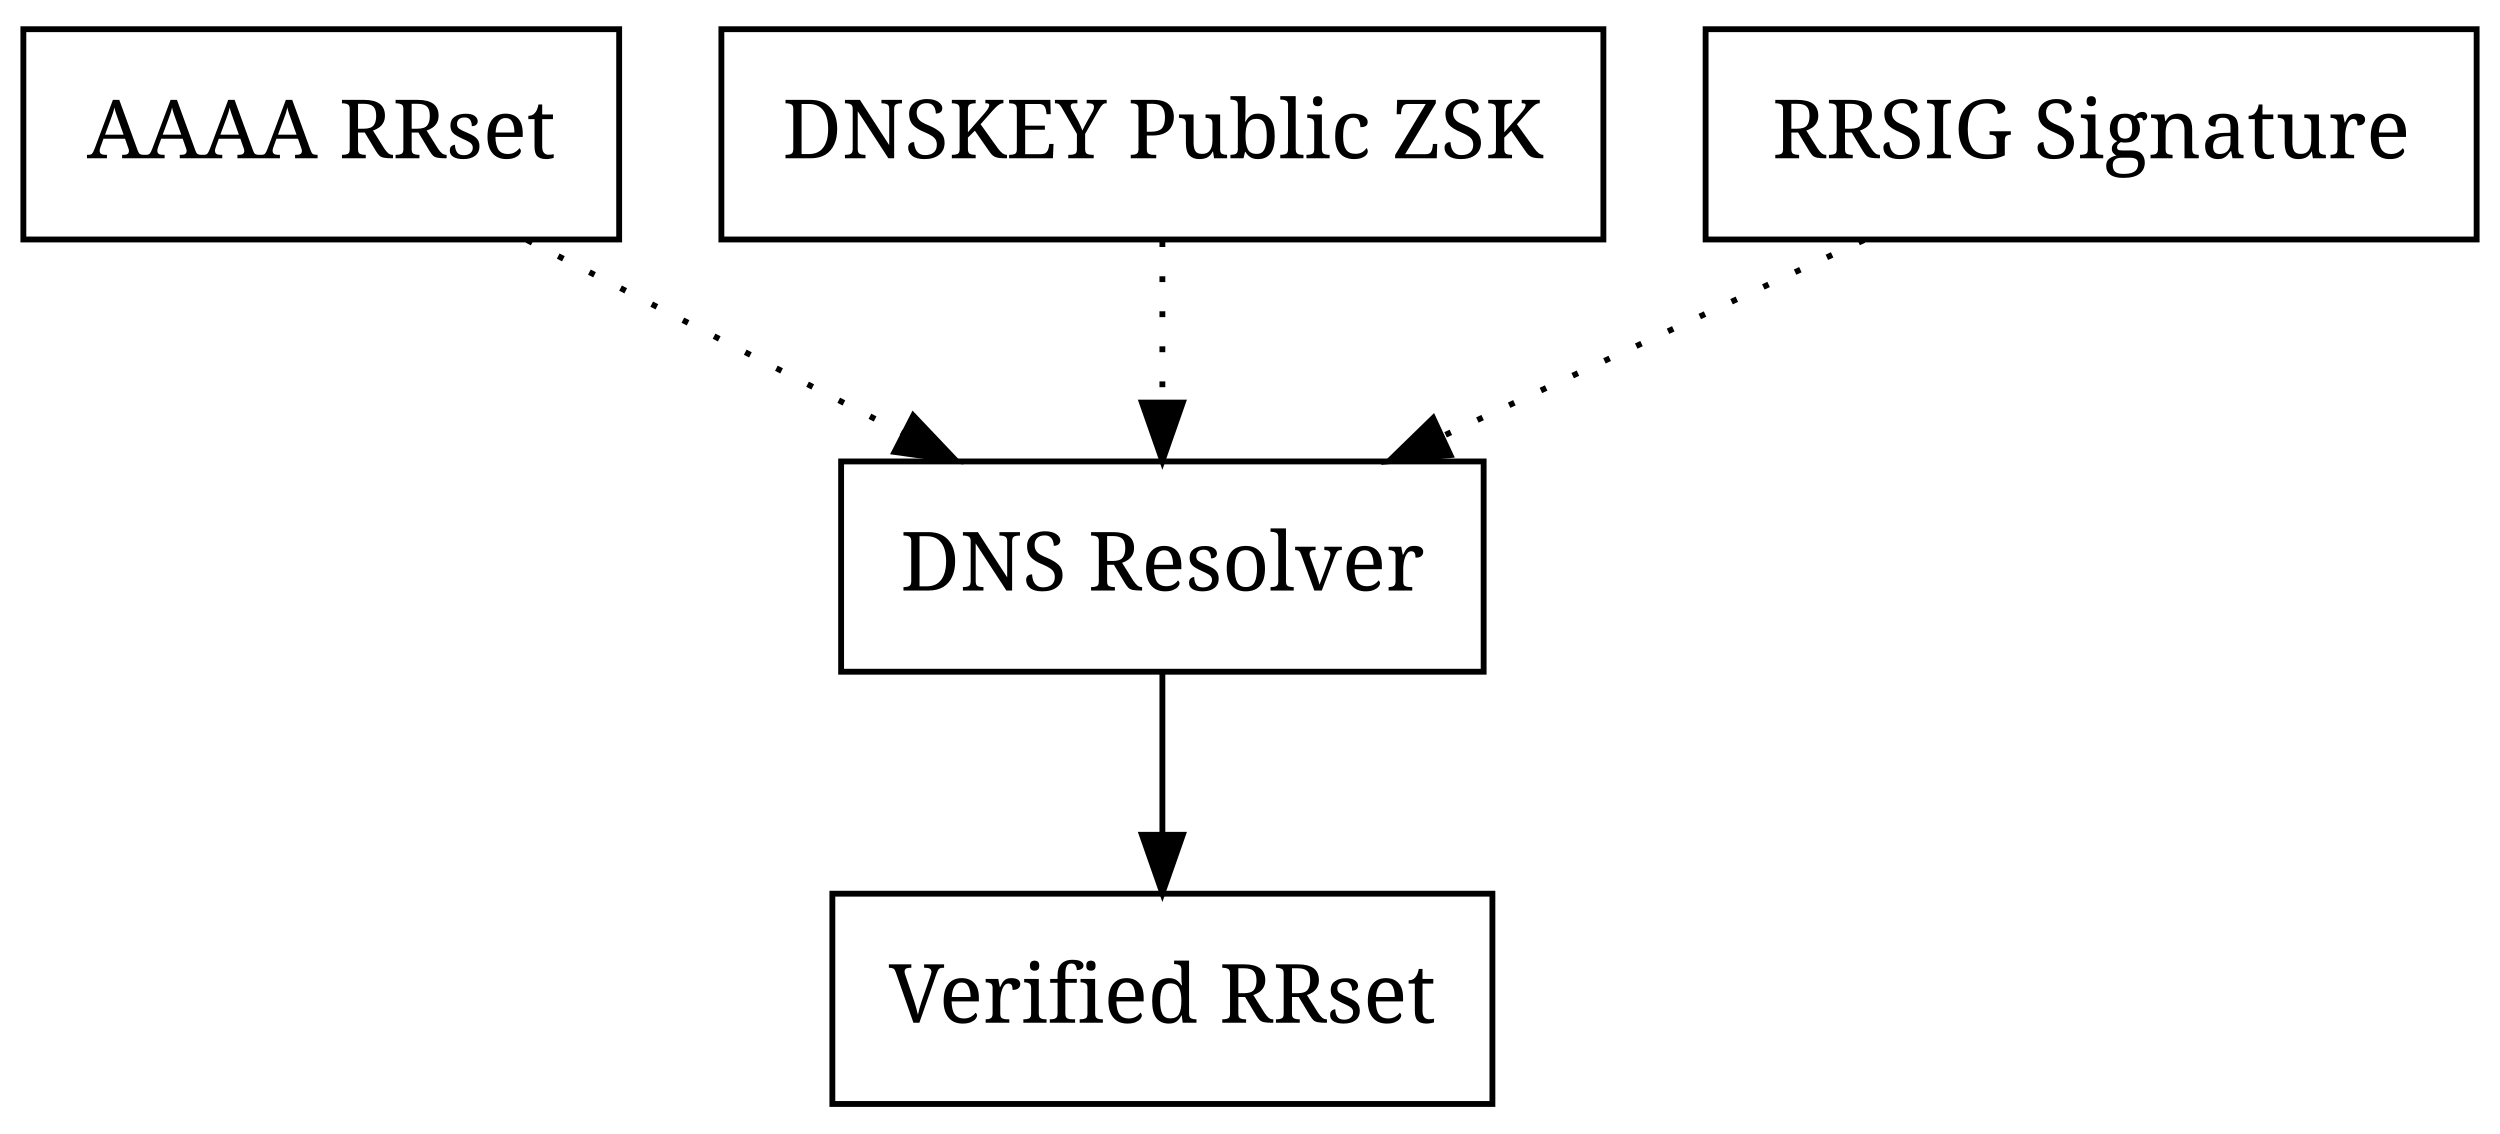
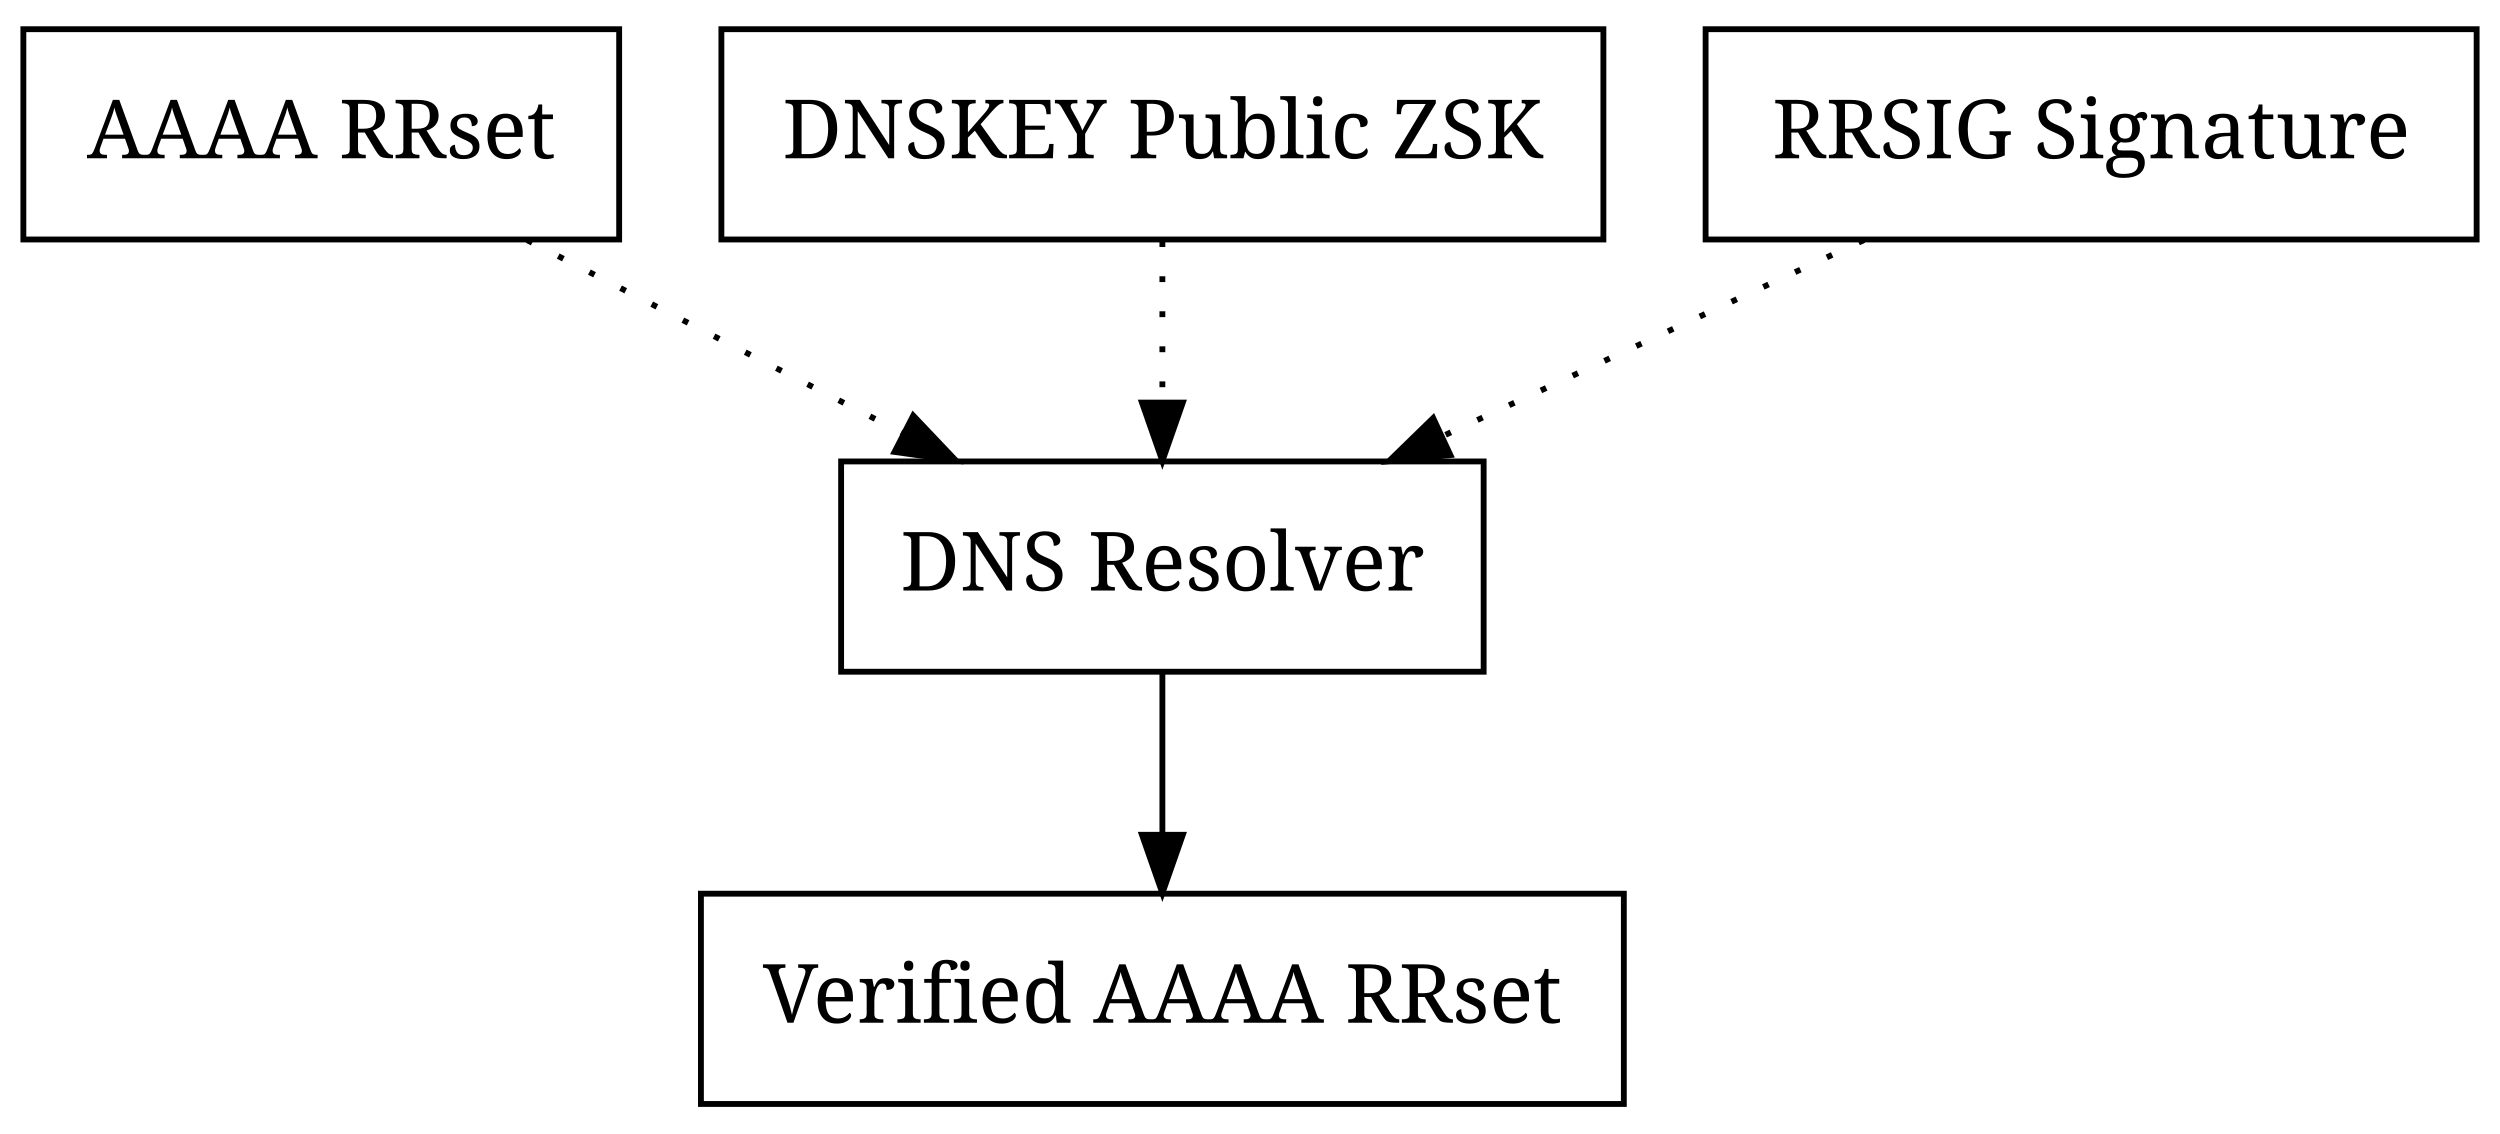
<svg xmlns="http://www.w3.org/2000/svg" width="428pt" height="194pt" viewBox="0.00 0.00 428.00 194.00">
  <g id="graph1" class="graph" transform="scale(1 1) rotate(0) translate(4 190)">
    <polygon fill="white" stroke="white" points="-4,5 -4,-190 425,-190 425,5 -4,5" />
    <g id="node1" class="node">
      <polygon fill="none" stroke="black" points="140,-75 140,-111 250,-111 250,-75 140,-75" />
      <text text-anchor="middle" x="195" y="-88.9" font-family="Times Roman,serif" font-size="14.00">DNS Resolver</text>
    </g>
    <g id="node5" class="node">
-       <polygon fill="none" stroke="black" points="138.5,-1 138.5,-37 251.5,-37 251.5,-1 138.5,-1" />
-       <text text-anchor="middle" x="195" y="-14.9" font-family="Times Roman,serif" font-size="14.00">Verified RRset</text>
+       <polygon fill="none" stroke="black" points="116,-1 116,-37 274,-37 274,-1 116,-1" />
+       <text text-anchor="middle" x="195" y="-14.9" font-family="Times Roman,serif" font-size="14.00">Verified AAAA RRset</text>
    </g>
    <g id="edge8" class="edge">
      <path fill="none" stroke="black" d="M195,-74.708C195,-66.463 195,-56.538 195,-47.362" />
      <polygon fill="black" stroke="black" points="198.5,-47.082 195,-37.082 191.5,-47.082 198.5,-47.082" />
    </g>
    <g id="node2" class="node">
      <polygon fill="none" stroke="black" points="0,-149 0,-185 102,-185 102,-149 0,-149" />
      <text text-anchor="middle" x="51" y="-162.9" font-family="Times Roman,serif" font-size="14.00">AAAA RRset</text>
    </g>
    <g id="edge2" class="edge">
      <path fill="none" stroke="black" stroke-dasharray="1,5" d="M86.226,-148.898C105.665,-138.909 129.991,-126.407 150.706,-115.762" />
      <polygon fill="black" stroke="black" points="152.344,-118.856 159.638,-111.172 149.144,-112.63 152.344,-118.856" />
    </g>
    <g id="node3" class="node">
      <polygon fill="none" stroke="black" points="119.5,-149 119.5,-185 270.5,-185 270.5,-149 119.5,-149" />
      <text text-anchor="middle" x="195" y="-162.9" font-family="Times Roman,serif" font-size="14.00">DNSKEY Public ZSK</text>
    </g>
    <g id="edge4" class="edge">
      <path fill="none" stroke="black" stroke-dasharray="1,5" d="M195,-148.708C195,-140.464 195,-130.538 195,-121.362" />
      <polygon fill="black" stroke="black" points="198.5,-121.082 195,-111.082 191.5,-121.082 198.5,-121.082" />
    </g>
    <g id="node4" class="node">
      <polygon fill="none" stroke="black" points="288,-149 288,-185 420,-185 420,-149 288,-149" />
      <text text-anchor="middle" x="354" y="-162.9" font-family="Times Roman,serif" font-size="14.00">RRSIG Signature</text>
    </g>
    <g id="edge6" class="edge">
      <path fill="none" stroke="black" stroke-dasharray="1,5" d="M315.104,-148.898C293.368,-138.781 266.096,-126.089 243.036,-115.356" />
      <polygon fill="black" stroke="black" points="244.313,-112.09 233.769,-111.044 241.359,-118.436 244.313,-112.09" />
    </g>
  </g>
</svg>
